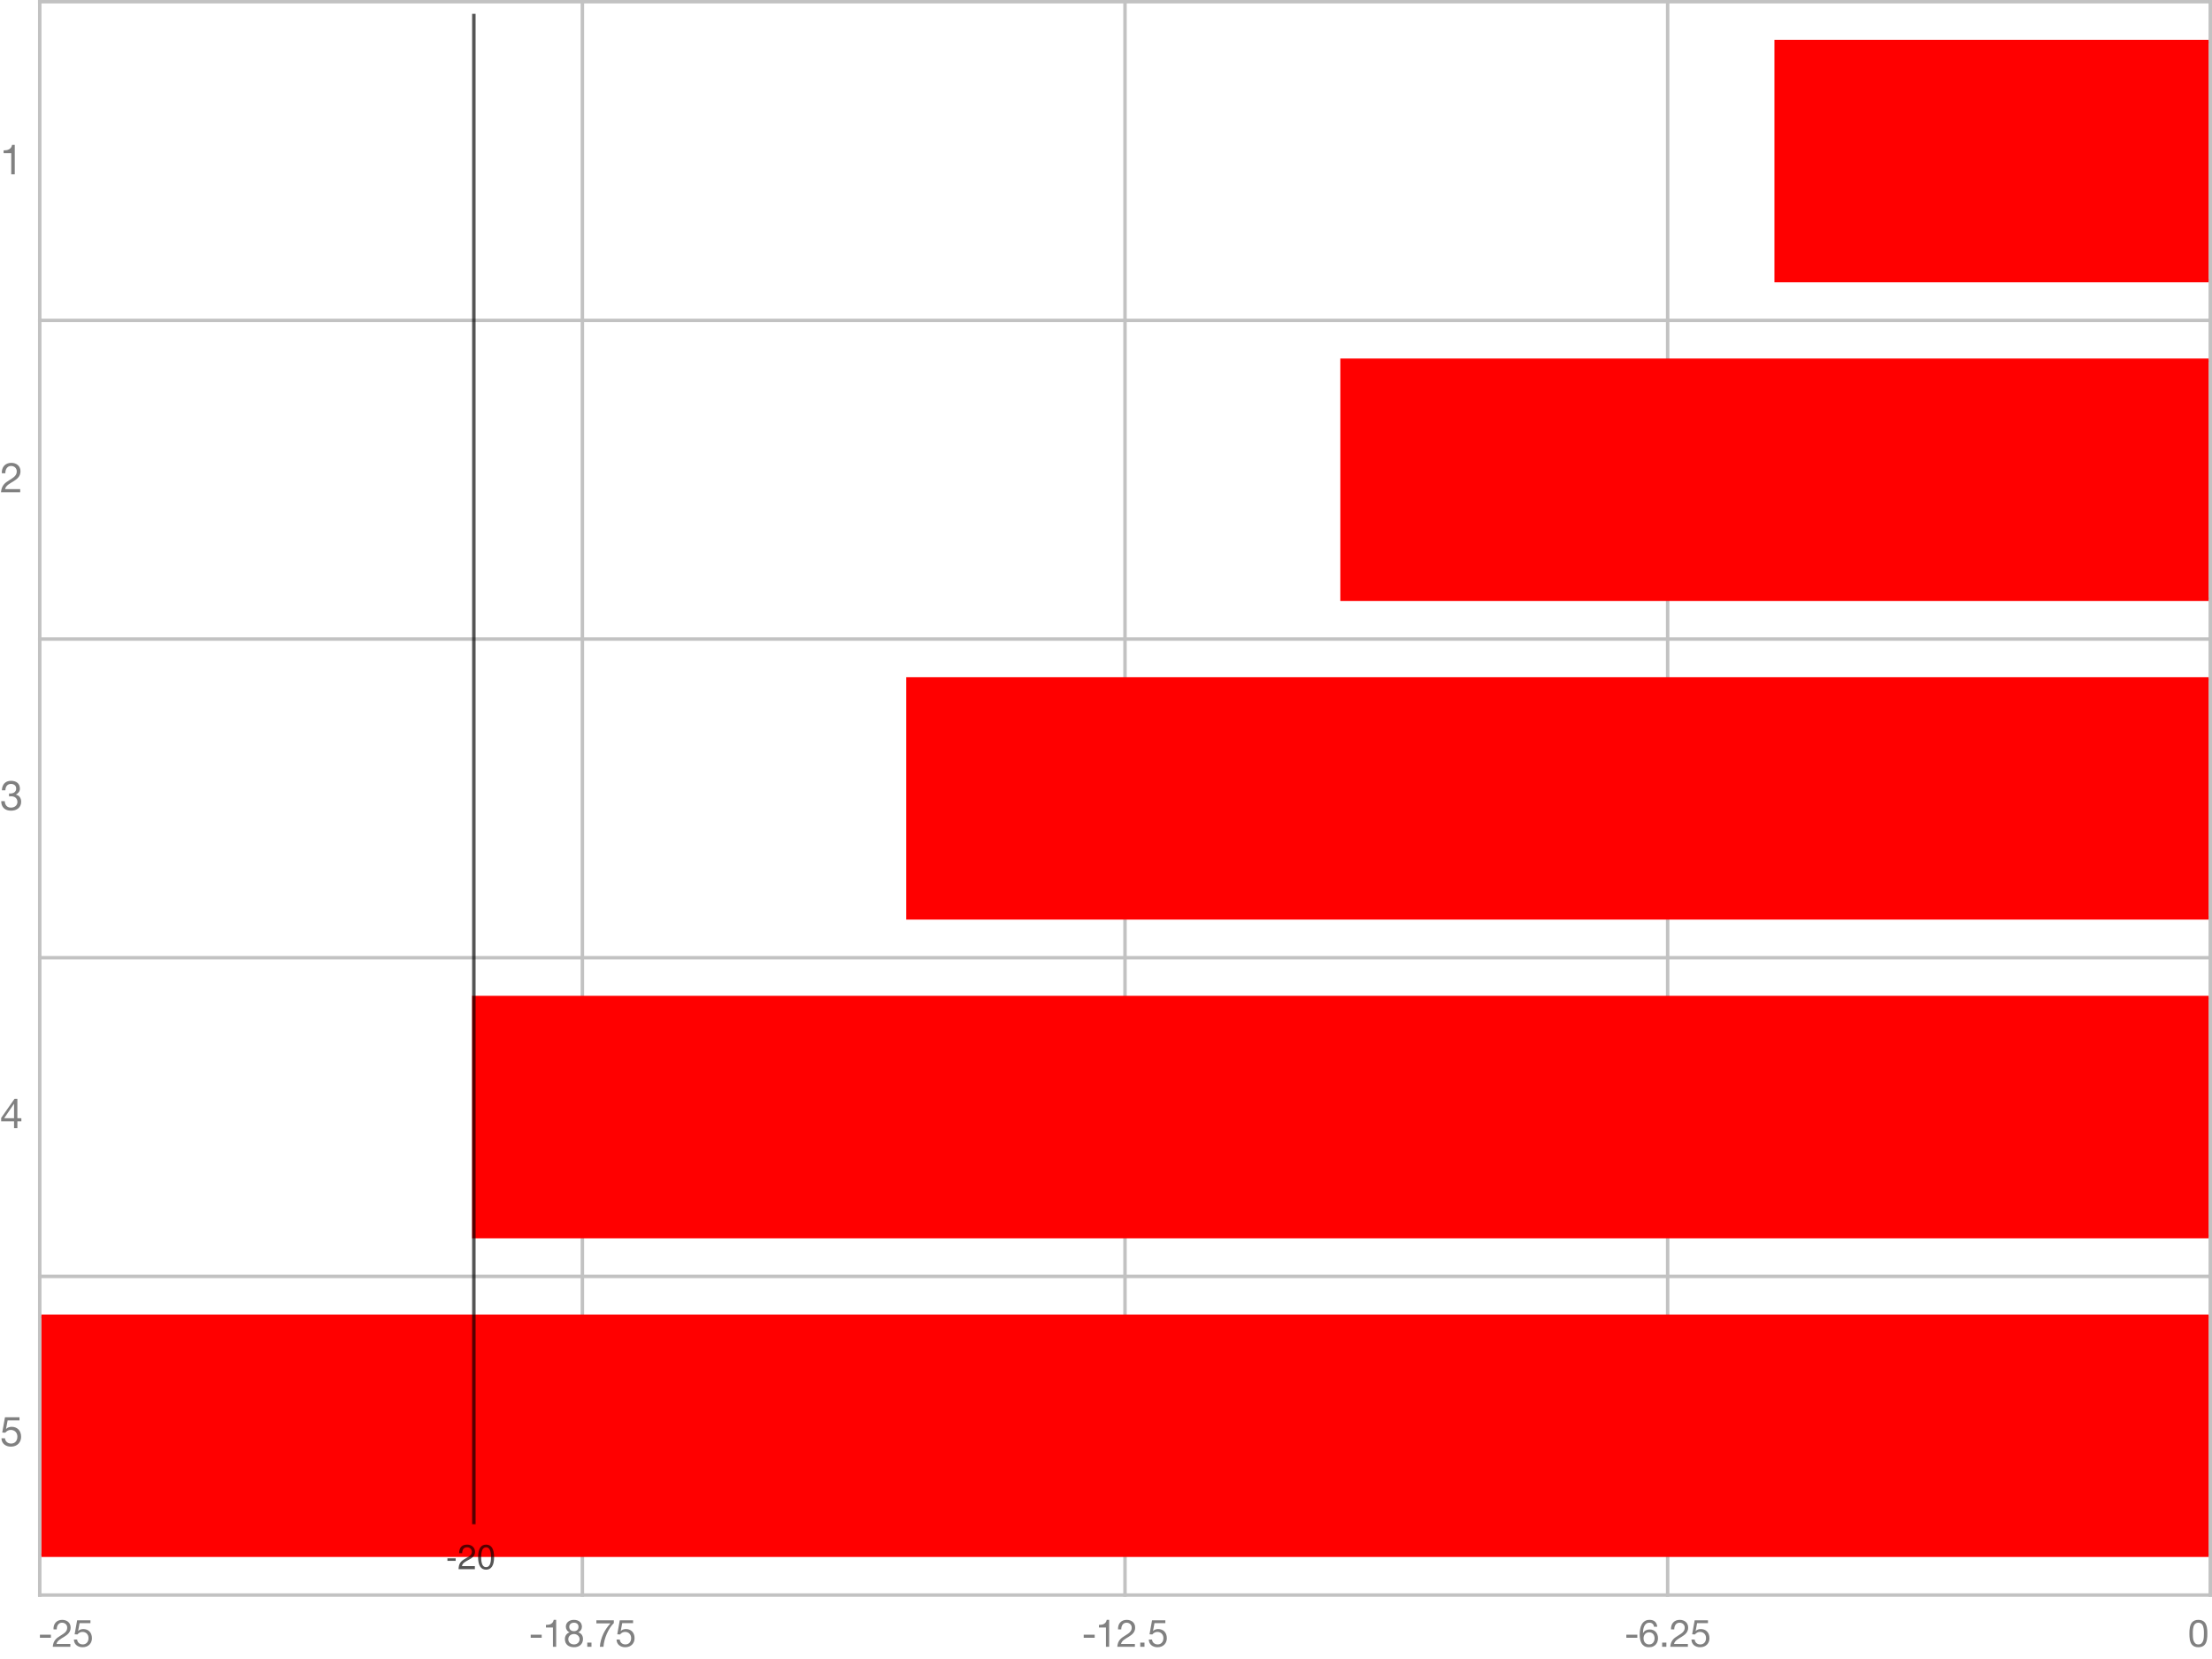
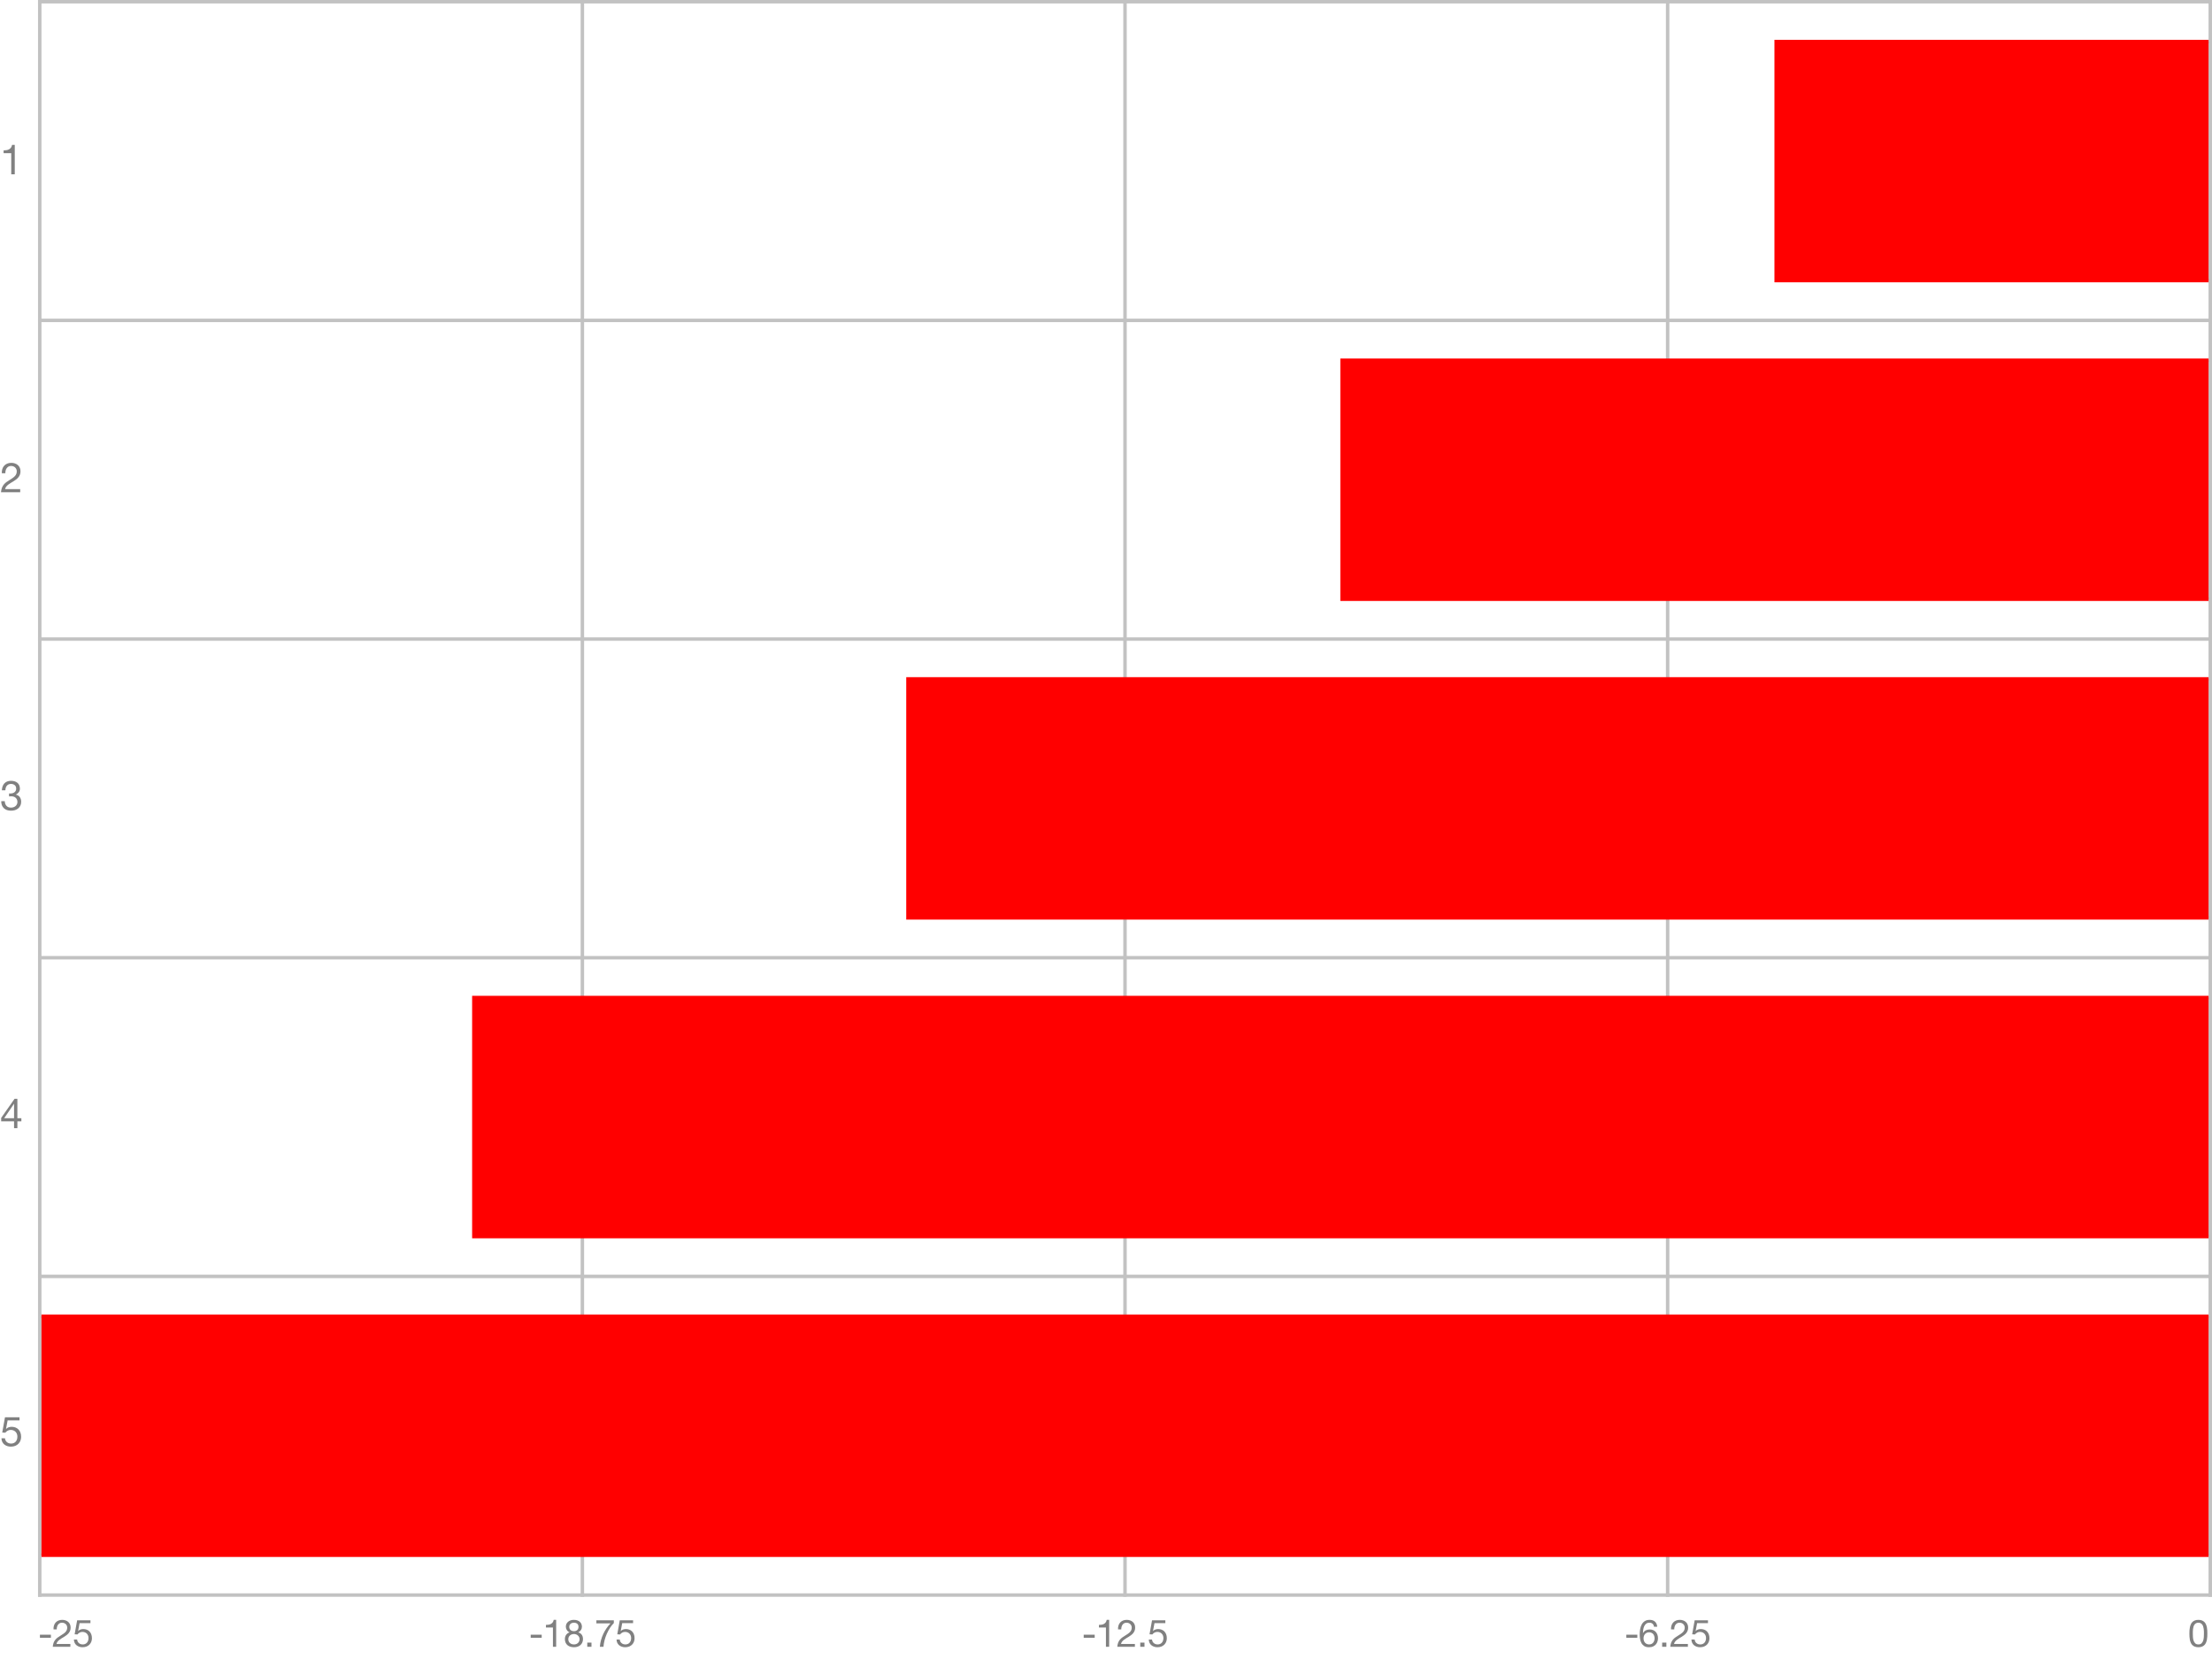
<svg xmlns="http://www.w3.org/2000/svg" color-interpolation="auto" color-rendering="auto" fill="black" fill-opacity="1" font-family="'Dialog'" font-size="12px" font-style="normal" font-weight="normal" height="480" image-rendering="auto" shape-rendering="auto" stroke="black" stroke-dasharray="none" stroke-dashoffset="0" stroke-linecap="square" stroke-linejoin="miter" stroke-miterlimit="10" stroke-opacity="1" stroke-width="1" text-rendering="auto" width="640">
  <defs id="genericDefs" />
  <g>
    <defs id="defs1">
      <clipPath clipPathUnits="userSpaceOnUse" id="clipPath1">
        <path d="M0 0 L7 0 L7 15 L0 15 L0 0 Z" />
      </clipPath>
      <clipPath clipPathUnits="userSpaceOnUse" id="clipPath2">
        <path d="M0 0 L16 0 L16 14 L0 14 L0 0 Z" />
      </clipPath>
      <clipPath clipPathUnits="userSpaceOnUse" id="clipPath3">
        <path d="M0 0 L31 0 L31 14 L0 14 L0 0 Z" />
      </clipPath>
      <clipPath clipPathUnits="userSpaceOnUse" id="clipPath4">
        <path d="M0 0 L25 0 L25 14 L0 14 L0 0 Z" />
      </clipPath>
      <clipPath clipPathUnits="userSpaceOnUse" id="clipPath5">
        <path d="M0 0 L6 0 L6 14 L0 14 L0 0 Z" />
      </clipPath>
      <clipPath clipPathUnits="userSpaceOnUse" id="clipPath6">
        <path d="M12 1 L639 1 L639 461 L12 461 L12 1 Z" />
-       </clipPath>
-       <clipPath clipPathUnits="userSpaceOnUse" id="clipPath7">
-         <path d="M0 0 L0 13 L16 13 L16 0 Z" />
      </clipPath>
    </defs>
    <g color-interpolation="linearRGB" color-rendering="optimizeQuality" fill="rgb(194,194,194)" image-rendering="optimizeQuality" stroke="rgb(194,194,194)">
      <line fill="none" x1="11.5" x2="639.5" y1="0.5" y2="0.5" />
      <line fill="none" x1="11.5" x2="639.5" y1="92.7" y2="92.7" />
      <line fill="none" x1="11.5" x2="639.5" y1="184.9" y2="184.9" />
      <line fill="none" x1="11.5" x2="639.5" y1="277.1" y2="277.1" />
      <line fill="none" x1="11.5" x2="639.5" y1="369.3" y2="369.3" />
      <line fill="none" x1="11.5" x2="639.5" y1="461.5" y2="461.5" />
      <line fill="none" x1="11.5" x2="11.5" y1="0.5" y2="461.5" />
      <line fill="none" x1="168.5" x2="168.5" y1="0.5" y2="461.5" />
      <line fill="none" x1="325.5" x2="325.5" y1="0.5" y2="461.5" />
      <line fill="none" x1="482.5" x2="482.5" y1="0.5" y2="461.5" />
      <line fill="none" x1="639.5" x2="639.5" y1="0.5" y2="461.5" />
    </g>
    <g color-interpolation="linearRGB" color-rendering="optimizeQuality" fill="gray" font-family="'Helvetica Neue'" image-rendering="optimizeQuality" stroke="gray" transform="translate(0,407)">
      <path clip-path="url(#clipPath1)" d="M5.64 3.96 L5.64 3.06 L1.44 3.06 L0.648 7.476 L1.524 7.524 Q1.824 7.164 2.214 6.942 Q2.604 6.72 3.108 6.72 Q3.54 6.72 3.894 6.864 Q4.248 7.008 4.5 7.266 Q4.752 7.524 4.89 7.878 Q5.028 8.232 5.028 8.652 Q5.028 9.156 4.884 9.534 Q4.74 9.912 4.494 10.164 Q4.248 10.416 3.918 10.542 Q3.588 10.668 3.228 10.668 Q2.844 10.668 2.526 10.554 Q2.208 10.44 1.974 10.23 Q1.74 10.02 1.602 9.738 Q1.464 9.456 1.44 9.132 L0.42 9.132 Q0.432 9.708 0.648 10.164 Q0.864 10.62 1.236 10.926 Q1.608 11.232 2.094 11.394 Q2.58 11.556 3.132 11.556 Q3.876 11.556 4.434 11.322 Q4.992 11.088 5.364 10.692 Q5.736 10.296 5.922 9.786 Q6.108 9.276 6.108 8.736 Q6.108 8.004 5.892 7.458 Q5.676 6.912 5.304 6.546 Q4.932 6.18 4.428 6 Q3.924 5.82 3.36 5.82 Q2.928 5.82 2.49 5.97 Q2.052 6.12 1.776 6.432 L1.752 6.408 L2.208 3.96 Z" stroke="none" />
    </g>
    <g color-interpolation="linearRGB" color-rendering="optimizeQuality" fill="gray" font-family="'Helvetica Neue'" image-rendering="optimizeQuality" stroke="gray" transform="translate(0,315)">
      <path clip-path="url(#clipPath1)" d="M4.068 8.532 L1.212 8.532 L4.044 4.368 L4.068 4.368 ZM5.028 8.532 L5.028 2.916 L4.212 2.916 L0.336 8.448 L0.336 9.432 L4.068 9.432 L4.068 11.424 L5.028 11.424 L5.028 9.432 L6.18 9.432 L6.18 8.532 Z" stroke="none" />
    </g>
    <g color-interpolation="linearRGB" color-rendering="optimizeQuality" fill="gray" font-family="'Helvetica Neue'" image-rendering="optimizeQuality" stroke="gray" transform="translate(0,223)">
      <path clip-path="url(#clipPath1)" d="M2.616 6.564 L2.616 7.428 Q2.904 7.392 3.228 7.392 Q3.612 7.392 3.942 7.494 Q4.272 7.596 4.512 7.806 Q4.752 8.016 4.896 8.322 Q5.04 8.628 5.04 9.024 Q5.04 9.408 4.89 9.714 Q4.74 10.02 4.488 10.23 Q4.236 10.44 3.9 10.554 Q3.564 10.668 3.192 10.668 Q2.316 10.668 1.86 10.146 Q1.404 9.624 1.38 8.796 L0.36 8.796 Q0.348 9.456 0.546 9.972 Q0.744 10.488 1.116 10.842 Q1.488 11.196 2.016 11.376 Q2.544 11.556 3.192 11.556 Q3.792 11.556 4.326 11.394 Q4.86 11.232 5.256 10.908 Q5.652 10.584 5.886 10.098 Q6.12 9.612 6.12 8.976 Q6.12 8.208 5.742 7.644 Q5.364 7.08 4.584 6.912 L4.584 6.888 Q5.088 6.66 5.424 6.216 Q5.76 5.772 5.76 5.196 Q5.76 4.608 5.562 4.176 Q5.364 3.744 5.016 3.468 Q4.668 3.192 4.194 3.054 Q3.72 2.916 3.168 2.916 Q2.532 2.916 2.046 3.12 Q1.56 3.324 1.236 3.684 Q0.912 4.044 0.738 4.548 Q0.564 5.052 0.54 5.664 L1.56 5.664 Q1.56 5.292 1.656 4.956 Q1.752 4.62 1.95 4.368 Q2.148 4.116 2.454 3.966 Q2.76 3.816 3.168 3.816 Q3.816 3.816 4.248 4.158 Q4.68 4.5 4.68 5.184 Q4.68 5.52 4.548 5.784 Q4.416 6.048 4.194 6.222 Q3.972 6.396 3.678 6.486 Q3.384 6.576 3.06 6.576 L2.844 6.576 Q2.784 6.576 2.724 6.576 Q2.676 6.576 2.616 6.564 Z" stroke="none" />
    </g>
    <g color-interpolation="linearRGB" color-rendering="optimizeQuality" fill="gray" font-family="'Helvetica Neue'" image-rendering="optimizeQuality" stroke="gray" transform="translate(0,131)">
      <path clip-path="url(#clipPath1)" d="M0.528 5.928 L1.548 5.928 Q1.536 5.544 1.626 5.166 Q1.716 4.788 1.92 4.488 Q2.124 4.188 2.442 4.002 Q2.76 3.816 3.204 3.816 Q3.54 3.816 3.84 3.924 Q4.14 4.032 4.362 4.236 Q4.584 4.44 4.716 4.722 Q4.848 5.004 4.848 5.352 Q4.848 5.796 4.71 6.132 Q4.572 6.468 4.302 6.756 Q4.032 7.044 3.624 7.326 Q3.216 7.608 2.676 7.944 Q2.232 8.208 1.824 8.508 Q1.416 8.808 1.092 9.204 Q0.768 9.6 0.558 10.134 Q0.348 10.668 0.288 11.424 L5.844 11.424 L5.844 10.524 L1.476 10.524 Q1.548 10.128 1.782 9.822 Q2.016 9.516 2.346 9.252 Q2.676 8.988 3.072 8.754 Q3.468 8.52 3.864 8.28 Q4.26 8.028 4.632 7.752 Q5.004 7.476 5.292 7.134 Q5.58 6.792 5.754 6.36 Q5.928 5.928 5.928 5.364 Q5.928 4.764 5.718 4.308 Q5.508 3.852 5.148 3.546 Q4.788 3.24 4.302 3.078 Q3.816 2.916 3.264 2.916 Q2.592 2.916 2.064 3.144 Q1.536 3.372 1.182 3.774 Q0.828 4.176 0.66 4.728 Q0.492 5.28 0.528 5.928 Z" stroke="none" />
    </g>
    <g color-interpolation="linearRGB" color-rendering="optimizeQuality" fill="gray" font-family="'Helvetica Neue'" image-rendering="optimizeQuality" stroke="gray" transform="translate(0,39)">
      <path clip-path="url(#clipPath1)" d="M4.272 11.424 L4.272 2.916 L3.492 2.916 Q3.408 3.396 3.18 3.708 Q2.952 4.02 2.622 4.2 Q2.292 4.38 1.884 4.446 Q1.476 4.512 1.044 4.512 L1.044 5.328 L3.252 5.328 L3.252 11.424 Z" stroke="none" />
    </g>
    <g color-interpolation="linearRGB" color-rendering="optimizeQuality" fill="gray" font-family="'Helvetica Neue'" font-size="11px" image-rendering="optimizeQuality" stroke="gray" transform="translate(11,466)">
      <path clip-path="url(#clipPath2)" d="M0.55 6.974 L0.55 7.854 L3.729 7.854 L3.729 6.974 ZM4.484 5.434 L5.419 5.434 Q5.408 5.082 5.49 4.736 Q5.573 4.389 5.76 4.114 Q5.947 3.839 6.239 3.668 Q6.53 3.498 6.937 3.498 Q7.245 3.498 7.52 3.597 Q7.795 3.696 7.998 3.883 Q8.202 4.07 8.323 4.329 Q8.444 4.587 8.444 4.906 Q8.444 5.313 8.318 5.621 Q8.191 5.929 7.944 6.193 Q7.696 6.457 7.322 6.715 Q6.948 6.974 6.453 7.282 Q6.046 7.524 5.672 7.799 Q5.298 8.074 5.001 8.437 Q4.704 8.8 4.511 9.29 Q4.319 9.779 4.264 10.472 L9.357 10.472 L9.357 9.647 L5.353 9.647 Q5.419 9.284 5.633 9.004 Q5.848 8.723 6.151 8.481 Q6.453 8.239 6.816 8.024 Q7.179 7.81 7.542 7.59 Q7.905 7.359 8.246 7.106 Q8.587 6.853 8.851 6.54 Q9.115 6.226 9.274 5.83 Q9.434 5.434 9.434 4.917 Q9.434 4.367 9.242 3.949 Q9.049 3.531 8.719 3.251 Q8.389 2.97 7.944 2.821 Q7.498 2.673 6.992 2.673 Q6.376 2.673 5.892 2.882 Q5.408 3.091 5.083 3.459 Q4.759 3.828 4.605 4.334 Q4.451 4.84 4.484 5.434 ZM15.17 3.63 L15.17 2.805 L11.32 2.805 L10.594 6.853 L11.397 6.897 Q11.672 6.567 12.03 6.364 Q12.387 6.16 12.849 6.16 Q13.245 6.16 13.569 6.292 Q13.894 6.424 14.125 6.66 Q14.356 6.897 14.482 7.221 Q14.609 7.546 14.609 7.931 Q14.609 8.393 14.477 8.739 Q14.345 9.086 14.12 9.317 Q13.894 9.548 13.591 9.664 Q13.289 9.779 12.959 9.779 Q12.607 9.779 12.316 9.675 Q12.024 9.57 11.809 9.377 Q11.595 9.185 11.469 8.927 Q11.342 8.668 11.32 8.371 L10.385 8.371 Q10.396 8.899 10.594 9.317 Q10.792 9.735 11.133 10.015 Q11.474 10.296 11.919 10.444 Q12.365 10.593 12.871 10.593 Q13.553 10.593 14.065 10.379 Q14.576 10.164 14.917 9.801 Q15.258 9.438 15.428 8.97 Q15.599 8.503 15.599 8.008 Q15.599 7.337 15.401 6.837 Q15.203 6.336 14.862 6 Q14.521 5.665 14.059 5.5 Q13.597 5.335 13.08 5.335 Q12.684 5.335 12.283 5.473 Q11.881 5.61 11.628 5.896 L11.606 5.874 L12.024 3.63 Z" stroke="none" />
    </g>
    <g color-interpolation="linearRGB" color-rendering="optimizeQuality" fill="gray" font-family="'Helvetica Neue'" font-size="11px" image-rendering="optimizeQuality" stroke="gray" transform="translate(153,466)">
      <path clip-path="url(#clipPath3)" d="M0.55 6.974 L0.55 7.854 L3.729 7.854 L3.729 6.974 ZM7.916 10.472 L7.916 2.673 L7.201 2.673 Q7.124 3.113 6.915 3.399 Q6.706 3.685 6.404 3.85 Q6.101 4.015 5.727 4.075 Q5.353 4.136 4.957 4.136 L4.957 4.884 L6.981 4.884 L6.981 10.472 ZM11.705 4.697 Q11.705 4.4 11.815 4.18 Q11.925 3.96 12.107 3.806 Q12.288 3.652 12.541 3.575 Q12.794 3.498 13.069 3.498 Q13.641 3.498 14.009 3.8 Q14.378 4.103 14.378 4.697 Q14.378 5.291 14.015 5.621 Q13.652 5.951 13.091 5.951 Q12.805 5.951 12.552 5.874 Q12.299 5.797 12.112 5.643 Q11.925 5.489 11.815 5.253 Q11.705 5.016 11.705 4.697 ZM10.715 4.664 Q10.715 5.192 11.012 5.638 Q11.309 6.083 11.804 6.281 Q11.144 6.512 10.792 7.024 Q10.44 7.535 10.44 8.228 Q10.44 8.822 10.643 9.268 Q10.847 9.713 11.204 10.01 Q11.562 10.307 12.046 10.45 Q12.53 10.593 13.091 10.593 Q13.63 10.593 14.103 10.439 Q14.576 10.285 14.922 9.982 Q15.269 9.68 15.473 9.24 Q15.676 8.8 15.676 8.228 Q15.676 7.502 15.335 7.002 Q14.994 6.501 14.29 6.281 Q14.785 6.061 15.076 5.627 Q15.368 5.192 15.368 4.664 Q15.368 4.29 15.236 3.933 Q15.104 3.575 14.823 3.295 Q14.543 3.014 14.092 2.844 Q13.641 2.673 13.003 2.673 Q12.552 2.673 12.139 2.805 Q11.727 2.937 11.408 3.19 Q11.089 3.443 10.902 3.812 Q10.715 4.18 10.715 4.664 ZM11.43 8.272 Q11.43 7.931 11.556 7.656 Q11.683 7.381 11.909 7.183 Q12.134 6.985 12.437 6.88 Q12.739 6.776 13.08 6.776 Q13.41 6.776 13.701 6.891 Q13.993 7.007 14.213 7.205 Q14.433 7.403 14.559 7.673 Q14.686 7.942 14.686 8.261 Q14.686 8.591 14.57 8.866 Q14.455 9.141 14.241 9.345 Q14.026 9.548 13.735 9.664 Q13.443 9.779 13.091 9.779 Q12.365 9.779 11.898 9.377 Q11.43 8.976 11.43 8.272 ZM16.913 9.251 L16.913 10.472 L18.134 10.472 L18.134 9.251 ZM24.599 3.608 L24.599 2.805 L19.55 2.805 L19.55 3.685 L23.642 3.685 Q23.026 4.334 22.492 5.104 Q21.959 5.874 21.552 6.737 Q21.145 7.601 20.887 8.541 Q20.628 9.482 20.562 10.472 L21.607 10.472 Q21.662 9.559 21.915 8.591 Q22.168 7.623 22.57 6.71 Q22.971 5.797 23.488 4.994 Q24.005 4.191 24.599 3.608 ZM30.17 3.63 L30.17 2.805 L26.32 2.805 L25.594 6.853 L26.397 6.897 Q26.672 6.567 27.029 6.364 Q27.387 6.16 27.849 6.16 Q28.245 6.16 28.57 6.292 Q28.894 6.424 29.125 6.66 Q29.356 6.897 29.483 7.221 Q29.609 7.546 29.609 7.931 Q29.609 8.393 29.477 8.739 Q29.345 9.086 29.119 9.317 Q28.894 9.548 28.591 9.664 Q28.289 9.779 27.959 9.779 Q27.607 9.779 27.316 9.675 Q27.024 9.57 26.809 9.377 Q26.595 9.185 26.468 8.927 Q26.342 8.668 26.32 8.371 L25.385 8.371 Q25.396 8.899 25.594 9.317 Q25.792 9.735 26.133 10.015 Q26.474 10.296 26.919 10.444 Q27.365 10.593 27.871 10.593 Q28.553 10.593 29.064 10.379 Q29.576 10.164 29.917 9.801 Q30.258 9.438 30.428 8.97 Q30.599 8.503 30.599 8.008 Q30.599 7.337 30.401 6.837 Q30.203 6.336 29.862 6 Q29.521 5.665 29.059 5.5 Q28.597 5.335 28.08 5.335 Q27.684 5.335 27.282 5.473 Q26.881 5.61 26.628 5.896 L26.606 5.874 L27.024 3.63 Z" stroke="none" />
    </g>
    <g color-interpolation="linearRGB" color-rendering="optimizeQuality" fill="gray" font-family="'Helvetica Neue'" font-size="11px" image-rendering="optimizeQuality" stroke="gray" transform="translate(313,466)">
      <path clip-path="url(#clipPath4)" d="M0.55 6.974 L0.55 7.854 L3.729 7.854 L3.729 6.974 ZM7.916 10.472 L7.916 2.673 L7.201 2.673 Q7.124 3.113 6.915 3.399 Q6.706 3.685 6.404 3.85 Q6.101 4.015 5.727 4.075 Q5.353 4.136 4.957 4.136 L4.957 4.884 L6.981 4.884 L6.981 10.472 ZM10.484 5.434 L11.419 5.434 Q11.408 5.082 11.491 4.736 Q11.573 4.389 11.76 4.114 Q11.947 3.839 12.239 3.668 Q12.53 3.498 12.937 3.498 Q13.245 3.498 13.52 3.597 Q13.795 3.696 13.998 3.883 Q14.202 4.07 14.323 4.329 Q14.444 4.587 14.444 4.906 Q14.444 5.313 14.318 5.621 Q14.191 5.929 13.944 6.193 Q13.696 6.457 13.322 6.715 Q12.948 6.974 12.453 7.282 Q12.046 7.524 11.672 7.799 Q11.298 8.074 11.001 8.437 Q10.704 8.8 10.511 9.29 Q10.319 9.779 10.264 10.472 L15.357 10.472 L15.357 9.647 L11.353 9.647 Q11.419 9.284 11.633 9.004 Q11.848 8.723 12.15 8.481 Q12.453 8.239 12.816 8.024 Q13.179 7.81 13.542 7.59 Q13.905 7.359 14.246 7.106 Q14.587 6.853 14.851 6.54 Q15.115 6.226 15.274 5.83 Q15.434 5.434 15.434 4.917 Q15.434 4.367 15.242 3.949 Q15.049 3.531 14.719 3.251 Q14.389 2.97 13.944 2.821 Q13.498 2.673 12.992 2.673 Q12.376 2.673 11.892 2.882 Q11.408 3.091 11.084 3.459 Q10.759 3.828 10.605 4.334 Q10.451 4.84 10.484 5.434 ZM16.913 9.251 L16.913 10.472 L18.134 10.472 L18.134 9.251 ZM24.17 3.63 L24.17 2.805 L20.32 2.805 L19.594 6.853 L20.397 6.897 Q20.672 6.567 21.029 6.364 Q21.387 6.16 21.849 6.16 Q22.245 6.16 22.57 6.292 Q22.894 6.424 23.125 6.66 Q23.356 6.897 23.483 7.221 Q23.609 7.546 23.609 7.931 Q23.609 8.393 23.477 8.739 Q23.345 9.086 23.119 9.317 Q22.894 9.548 22.591 9.664 Q22.289 9.779 21.959 9.779 Q21.607 9.779 21.316 9.675 Q21.024 9.57 20.809 9.377 Q20.595 9.185 20.468 8.927 Q20.342 8.668 20.32 8.371 L19.385 8.371 Q19.396 8.899 19.594 9.317 Q19.792 9.735 20.133 10.015 Q20.474 10.296 20.919 10.444 Q21.365 10.593 21.871 10.593 Q22.553 10.593 23.064 10.379 Q23.576 10.164 23.917 9.801 Q24.258 9.438 24.428 8.97 Q24.599 8.503 24.599 8.008 Q24.599 7.337 24.401 6.837 Q24.203 6.336 23.862 6 Q23.521 5.665 23.059 5.5 Q22.597 5.335 22.08 5.335 Q21.684 5.335 21.282 5.473 Q20.881 5.61 20.628 5.896 L20.606 5.874 L21.024 3.63 Z" stroke="none" />
    </g>
    <g color-interpolation="linearRGB" color-rendering="optimizeQuality" fill="gray" font-family="'Helvetica Neue'" font-size="11px" image-rendering="optimizeQuality" stroke="gray" transform="translate(470,466)">
      <path clip-path="url(#clipPath4)" d="M0.55 6.974 L0.55 7.854 L3.729 7.854 L3.729 6.974 ZM8.554 4.664 L9.489 4.664 Q9.401 3.696 8.829 3.184 Q8.257 2.673 7.289 2.673 Q6.453 2.673 5.903 3.025 Q5.353 3.377 5.023 3.96 Q4.693 4.543 4.556 5.296 Q4.418 6.05 4.418 6.853 Q4.418 7.469 4.511 8.129 Q4.605 8.789 4.891 9.339 Q5.177 9.889 5.705 10.241 Q6.233 10.593 7.102 10.593 Q7.839 10.593 8.339 10.345 Q8.84 10.098 9.143 9.719 Q9.445 9.339 9.577 8.877 Q9.709 8.415 9.709 7.986 Q9.709 7.447 9.544 6.985 Q9.379 6.523 9.076 6.182 Q8.774 5.841 8.329 5.649 Q7.883 5.456 7.322 5.456 Q6.684 5.456 6.194 5.698 Q5.705 5.94 5.375 6.479 L5.353 6.457 Q5.364 6.006 5.441 5.489 Q5.518 4.972 5.721 4.527 Q5.925 4.081 6.288 3.789 Q6.651 3.498 7.245 3.498 Q7.806 3.498 8.147 3.817 Q8.488 4.136 8.554 4.664 ZM7.146 6.281 Q7.542 6.281 7.839 6.424 Q8.136 6.567 8.334 6.803 Q8.532 7.04 8.626 7.364 Q8.719 7.689 8.719 8.052 Q8.719 8.393 8.614 8.707 Q8.51 9.02 8.312 9.262 Q8.114 9.504 7.822 9.642 Q7.531 9.779 7.146 9.779 Q6.761 9.779 6.458 9.642 Q6.156 9.504 5.952 9.273 Q5.749 9.042 5.639 8.723 Q5.529 8.404 5.529 8.041 Q5.529 7.678 5.633 7.354 Q5.738 7.029 5.947 6.793 Q6.156 6.556 6.453 6.418 Q6.75 6.281 7.146 6.281 ZM10.913 9.251 L10.913 10.472 L12.134 10.472 L12.134 9.251 ZM13.484 5.434 L14.419 5.434 Q14.408 5.082 14.491 4.736 Q14.573 4.389 14.76 4.114 Q14.947 3.839 15.239 3.668 Q15.53 3.498 15.937 3.498 Q16.245 3.498 16.52 3.597 Q16.795 3.696 16.998 3.883 Q17.202 4.07 17.323 4.329 Q17.444 4.587 17.444 4.906 Q17.444 5.313 17.317 5.621 Q17.191 5.929 16.944 6.193 Q16.696 6.457 16.322 6.715 Q15.948 6.974 15.453 7.282 Q15.046 7.524 14.672 7.799 Q14.298 8.074 14.001 8.437 Q13.704 8.8 13.511 9.29 Q13.319 9.779 13.264 10.472 L18.357 10.472 L18.357 9.647 L14.353 9.647 Q14.419 9.284 14.633 9.004 Q14.848 8.723 15.15 8.481 Q15.453 8.239 15.816 8.024 Q16.179 7.81 16.542 7.59 Q16.905 7.359 17.246 7.106 Q17.587 6.853 17.851 6.54 Q18.115 6.226 18.274 5.83 Q18.434 5.434 18.434 4.917 Q18.434 4.367 18.241 3.949 Q18.049 3.531 17.719 3.251 Q17.389 2.97 16.944 2.821 Q16.498 2.673 15.992 2.673 Q15.376 2.673 14.892 2.882 Q14.408 3.091 14.084 3.459 Q13.759 3.828 13.605 4.334 Q13.451 4.84 13.484 5.434 ZM24.17 3.63 L24.17 2.805 L20.32 2.805 L19.594 6.853 L20.397 6.897 Q20.672 6.567 21.029 6.364 Q21.387 6.16 21.849 6.16 Q22.245 6.16 22.57 6.292 Q22.894 6.424 23.125 6.66 Q23.356 6.897 23.483 7.221 Q23.609 7.546 23.609 7.931 Q23.609 8.393 23.477 8.739 Q23.345 9.086 23.119 9.317 Q22.894 9.548 22.591 9.664 Q22.289 9.779 21.959 9.779 Q21.607 9.779 21.316 9.675 Q21.024 9.57 20.809 9.377 Q20.595 9.185 20.468 8.927 Q20.342 8.668 20.32 8.371 L19.385 8.371 Q19.396 8.899 19.594 9.317 Q19.792 9.735 20.133 10.015 Q20.474 10.296 20.919 10.444 Q21.365 10.593 21.871 10.593 Q22.553 10.593 23.064 10.379 Q23.576 10.164 23.917 9.801 Q24.258 9.438 24.428 8.97 Q24.599 8.503 24.599 8.008 Q24.599 7.337 24.401 6.837 Q24.203 6.336 23.862 6 Q23.521 5.665 23.059 5.5 Q22.597 5.335 22.08 5.335 Q21.684 5.335 21.282 5.473 Q20.881 5.61 20.628 5.896 L20.606 5.874 L21.024 3.63 Z" stroke="none" />
    </g>
    <g color-interpolation="linearRGB" color-rendering="optimizeQuality" fill="gray" font-family="'Helvetica Neue'" font-size="11px" image-rendering="optimizeQuality" stroke="gray" transform="translate(633,466)">
      <path clip-path="url(#clipPath5)" d="M1.452 6.633 Q1.452 6.347 1.458 6 Q1.463 5.654 1.512 5.308 Q1.562 4.961 1.655 4.631 Q1.749 4.301 1.931 4.053 Q2.112 3.806 2.387 3.652 Q2.662 3.498 3.058 3.498 Q3.454 3.498 3.729 3.652 Q4.004 3.806 4.186 4.053 Q4.367 4.301 4.46 4.631 Q4.554 4.961 4.604 5.308 Q4.653 5.654 4.659 6 Q4.664 6.347 4.664 6.633 Q4.664 7.073 4.636 7.617 Q4.609 8.162 4.46 8.64 Q4.312 9.119 3.982 9.449 Q3.652 9.779 3.058 9.779 Q2.464 9.779 2.134 9.449 Q1.804 9.119 1.655 8.64 Q1.507 8.162 1.48 7.617 Q1.452 7.073 1.452 6.633 ZM0.462 6.644 Q0.462 7.073 0.484 7.535 Q0.506 7.997 0.594 8.437 Q0.682 8.877 0.847 9.268 Q1.012 9.658 1.298 9.955 Q1.584 10.252 2.018 10.422 Q2.453 10.593 3.058 10.593 Q3.674 10.593 4.103 10.422 Q4.532 10.252 4.818 9.955 Q5.104 9.658 5.269 9.268 Q5.434 8.877 5.522 8.437 Q5.61 7.997 5.632 7.535 Q5.654 7.073 5.654 6.644 Q5.654 6.215 5.632 5.753 Q5.61 5.291 5.522 4.851 Q5.434 4.411 5.269 4.015 Q5.104 3.619 4.818 3.322 Q4.532 3.025 4.098 2.849 Q3.663 2.673 3.058 2.673 Q2.453 2.673 2.018 2.849 Q1.584 3.025 1.298 3.322 Q1.012 3.619 0.847 4.015 Q0.682 4.411 0.594 4.851 Q0.506 5.291 0.484 5.753 Q0.462 6.215 0.462 6.644 Z" stroke="none" />
    </g>
    <g color-interpolation="linearRGB" color-rendering="optimizeQuality" fill="red" image-rendering="optimizeQuality" stroke="red">
      <rect clip-path="url(#clipPath6)" height="69.15" stroke="none" width="125.6" x="513.9" y="12.025" />
      <rect clip-path="url(#clipPath6)" fill="none" height="69.15" width="125.6" x="513.9" y="12.025" />
      <rect clip-path="url(#clipPath6)" height="69.15" stroke="none" width="251.2" x="388.3" y="104.225" />
      <rect clip-path="url(#clipPath6)" fill="none" height="69.15" width="251.2" x="388.3" y="104.225" />
      <rect clip-path="url(#clipPath6)" height="69.15" stroke="none" width="376.8" x="262.7" y="196.425" />
      <rect clip-path="url(#clipPath6)" fill="none" height="69.15" width="376.8" x="262.7" y="196.425" />
      <rect clip-path="url(#clipPath6)" height="69.15" stroke="none" width="502.4" x="137.1" y="288.625" />
      <rect clip-path="url(#clipPath6)" fill="none" height="69.15" width="502.4" x="137.1" y="288.625" />
      <rect clip-path="url(#clipPath6)" height="69.15" stroke="none" width="628" x="11.5" y="380.825" />
      <rect clip-path="url(#clipPath6)" fill="none" height="69.15" width="628" x="11.5" y="380.825" />
      <line clip-path="url(#clipPath6)" fill="none" stroke="rgb(194,194,194)" x1="639.5" x2="639.5" y1="0.5" y2="461.5" />
    </g>
-     <g color-interpolation="linearRGB" color-rendering="optimizeQuality" fill="rgb(0,0,0)" fill-opacity="0.667" font-family="'Helvetica Neue'" font-size="10px" image-rendering="optimizeQuality" stroke="rgb(0,0,0)" stroke-opacity="0.667" text-rendering="optimizeLegibility" transform="translate(129,444)">
-       <text clip-path="url(#clipPath7)" stroke="none" x="0" xml:space="preserve" y="10">-20</text>
-     </g>
-     <g color-interpolation="linearRGB" color-rendering="optimizeQuality" fill="rgb(0,0,0)" fill-opacity="0.667" image-rendering="optimizeQuality" stroke="rgb(0,0,0)" stroke-opacity="0.667">
-       <line clip-path="url(#clipPath6)" fill="none" x1="137.1" x2="137.1" y1="440.5" y2="4.5" />
-     </g>
  </g>
</svg>
